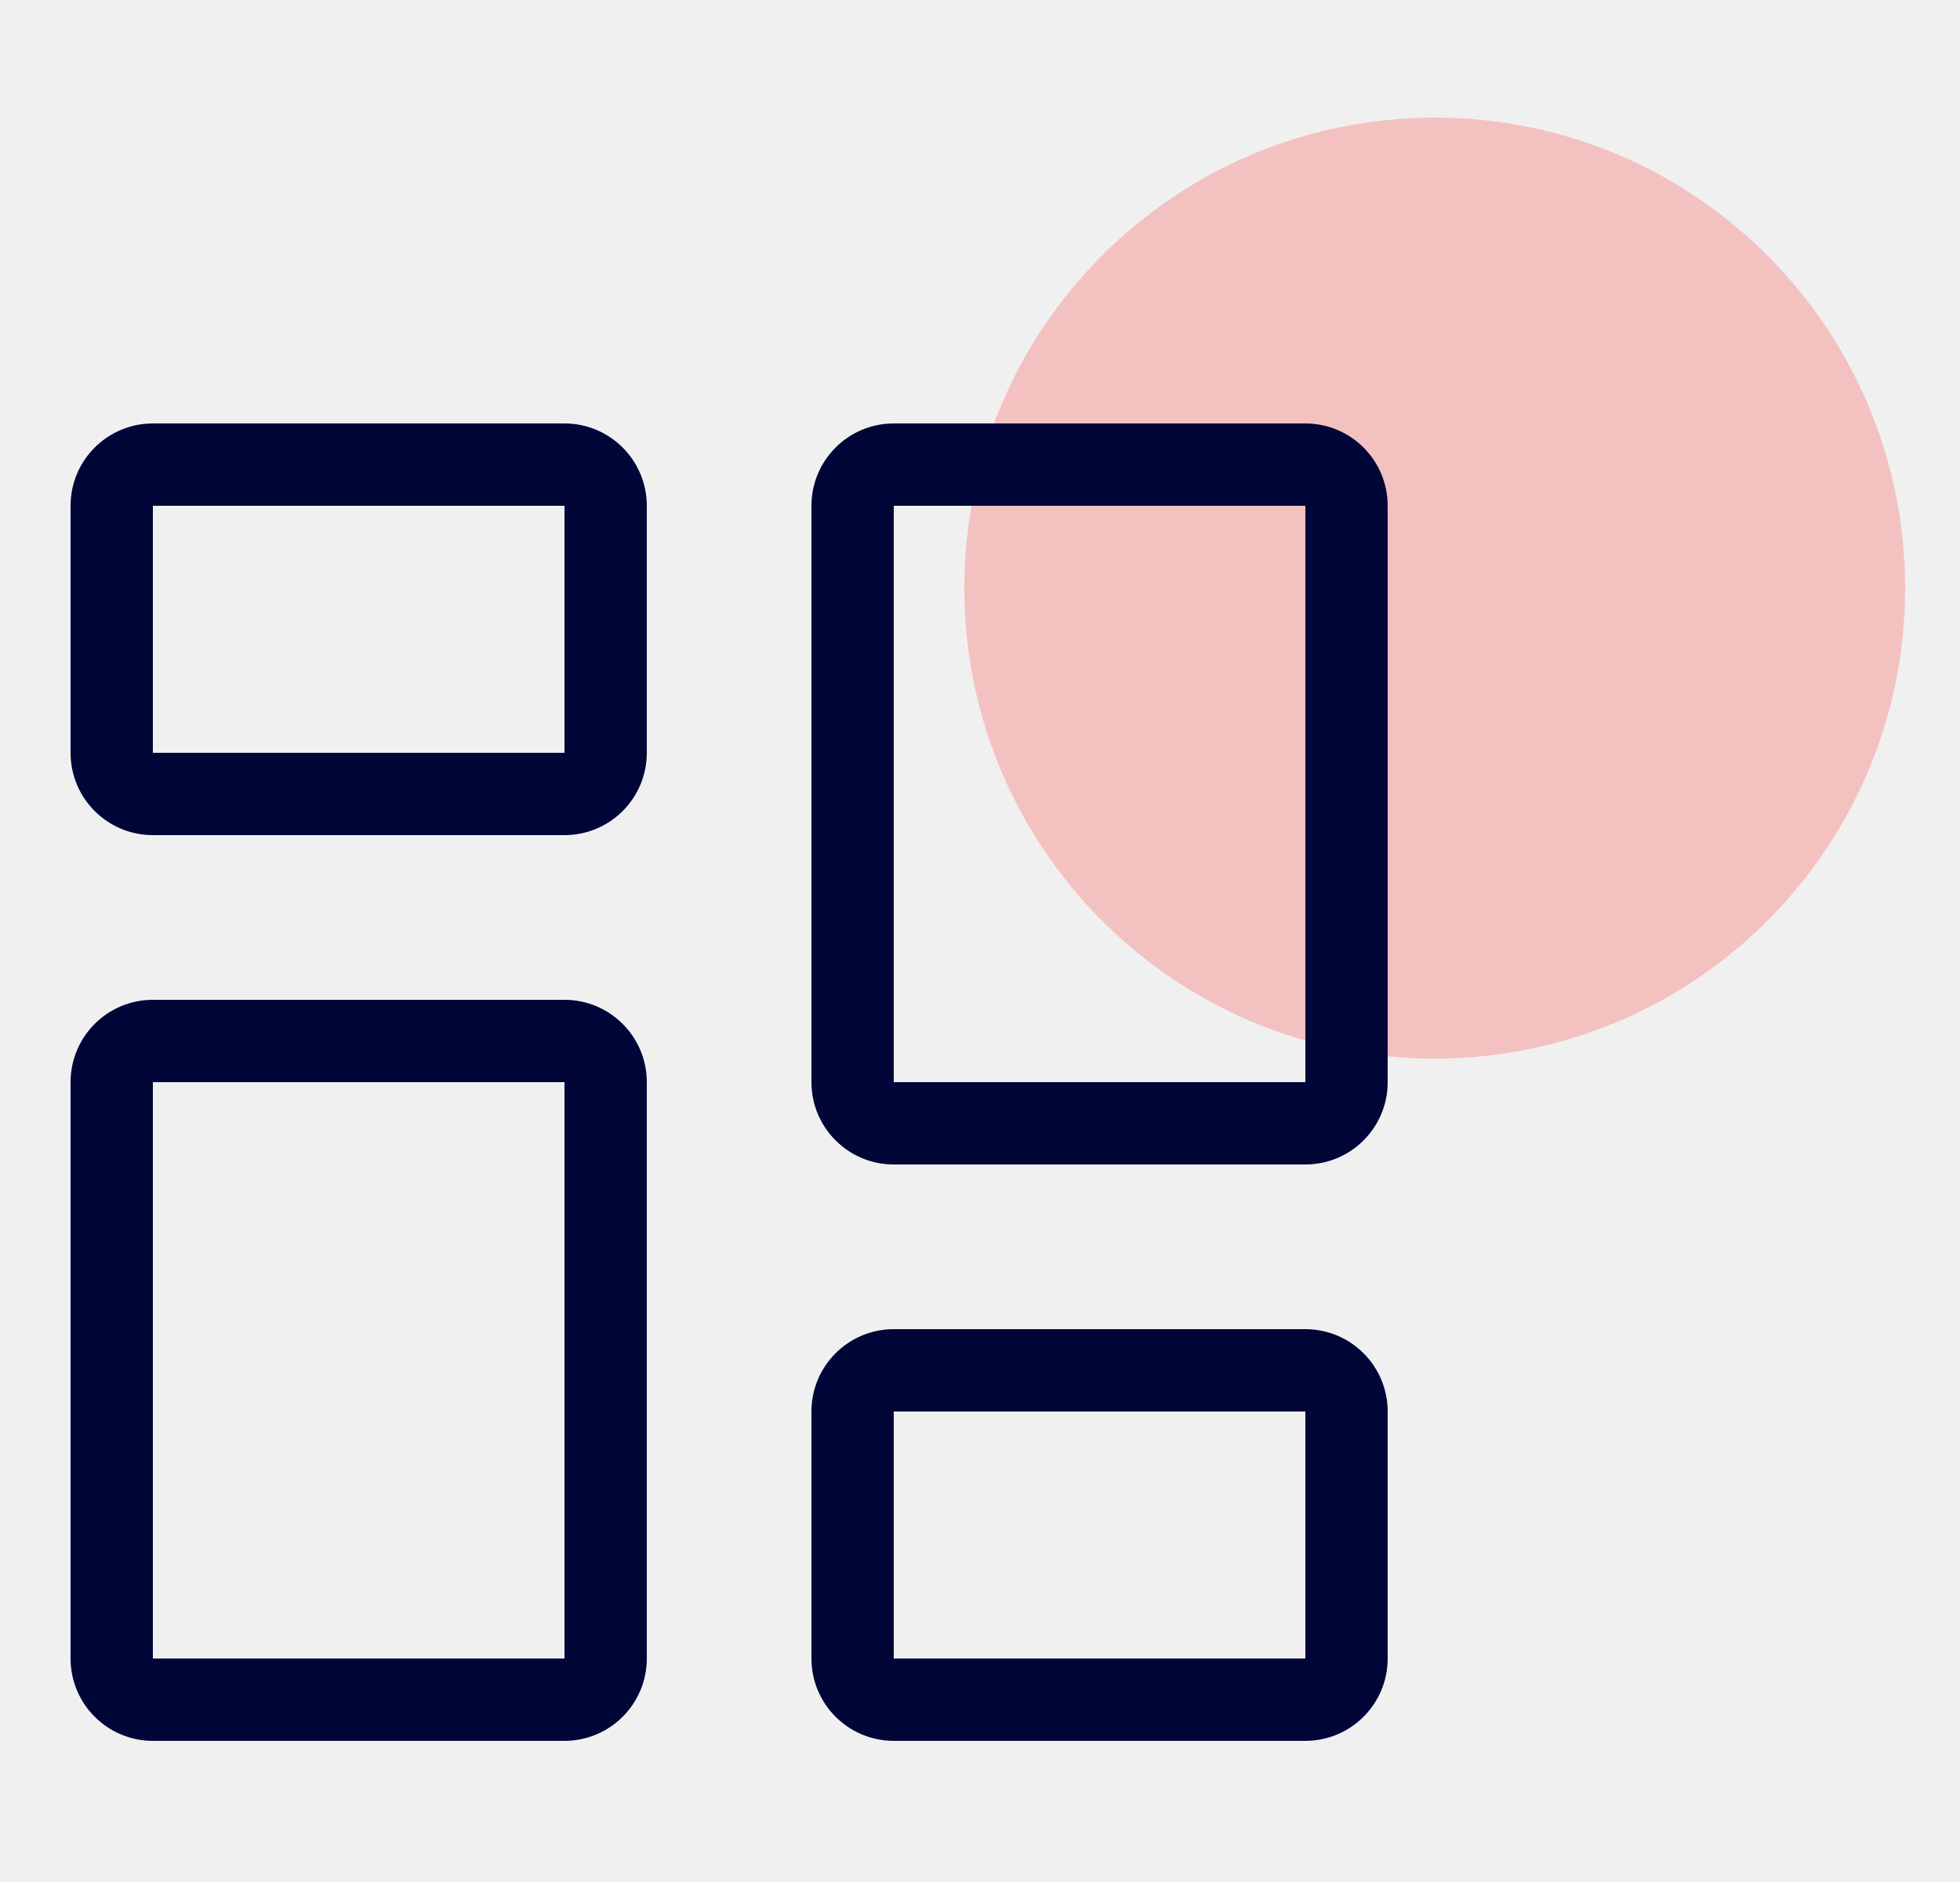
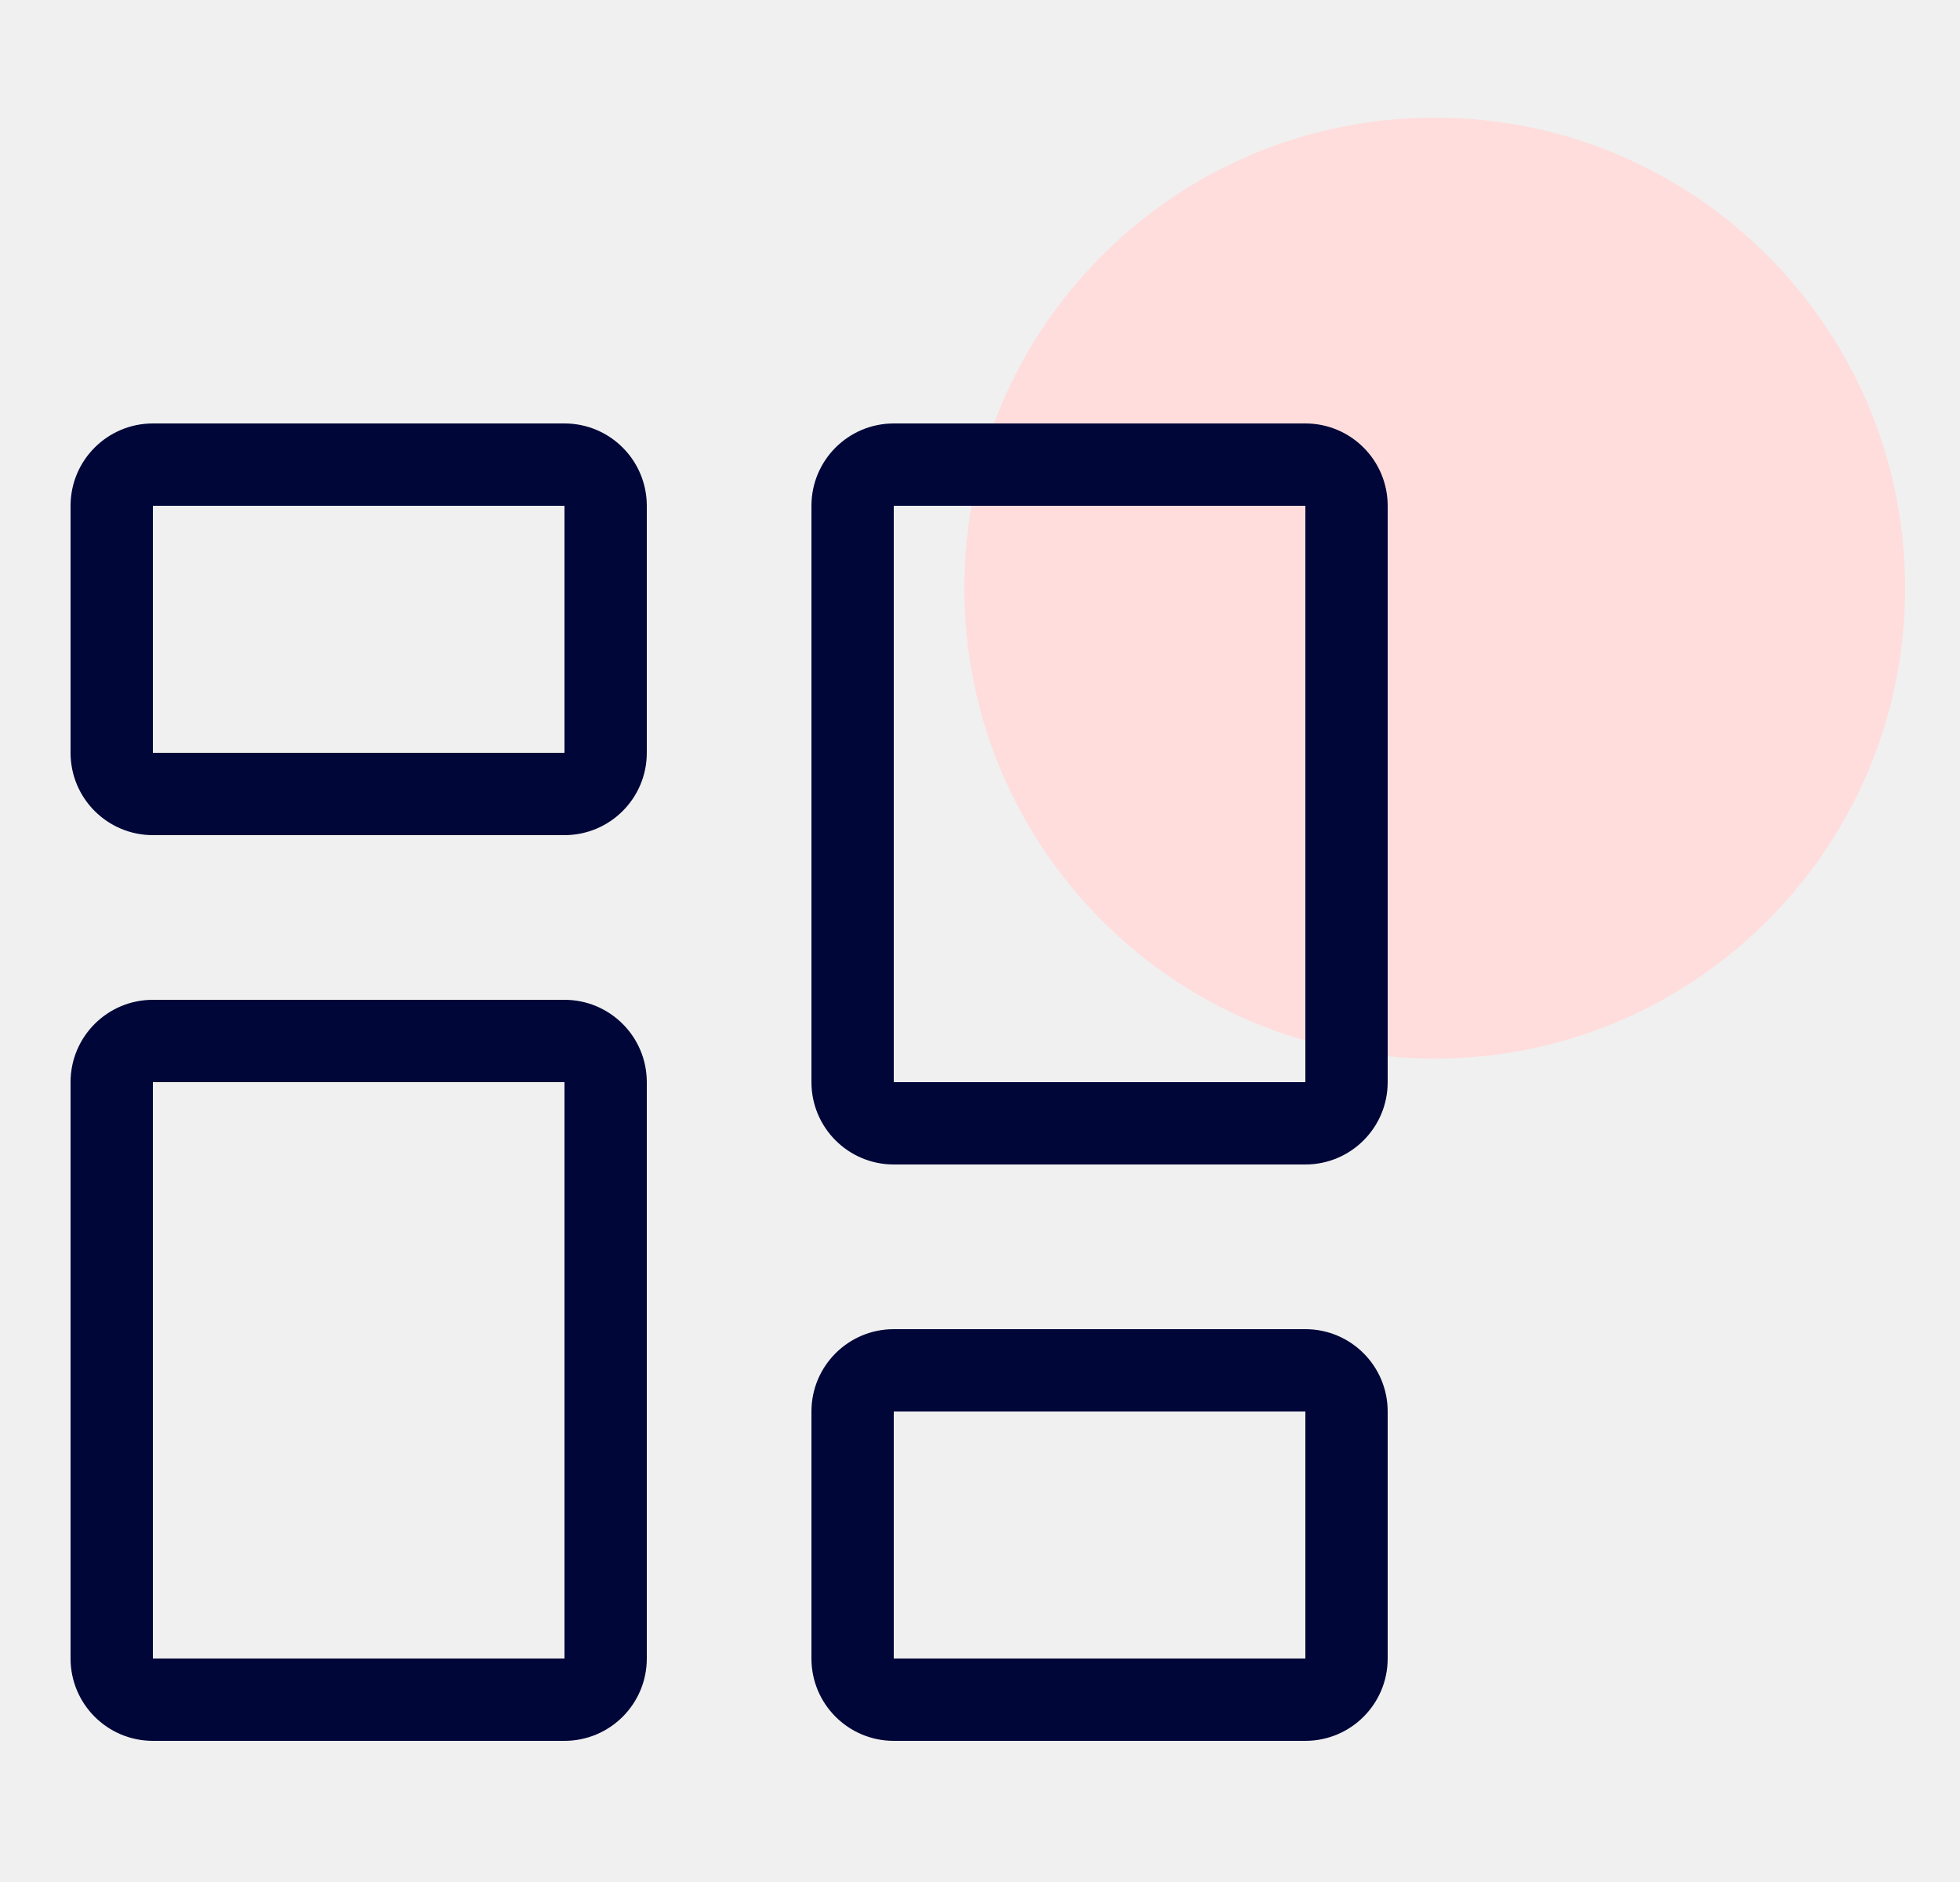
<svg xmlns="http://www.w3.org/2000/svg" width="25" height="24" viewBox="0 0 25 24" fill="none">
-   <circle cx="18.3" cy="7.5" fill="#FE5455" fill-opacity=".3" r="6" />
+   <circle cx="18.3" cy="7.5" fill="#FDD" r="6" />
  <g clip-path="url(#clip0_218:143)">
    <path fill-rule="evenodd" clip-rule="evenodd" d="M7.2 6.45H1.95V9.6H7.2V6.45zM1.95 5.4A1.05 1.05 0 00.9 6.45V9.6a1.05 1.05 0 001.05 1.05H7.2A1.05 1.05 0 008.25 9.6V6.45A1.05 1.05 0 007.2 5.4H1.95zM16.65 18H11.4v3.15h5.25V18zm-5.25-1.05A1.05 1.05 0 0010.35 18v3.15a1.05 1.05 0 001.05 1.05h5.25a1.05 1.05 0 001.05-1.05V18a1.05 1.05 0 00-1.05-1.05H11.4zM7.2 13.8H1.95v7.35H7.2V13.8zm-5.25-1.05A1.05 1.05 0 00.9 13.8v7.35a1.05 1.05 0 001.05 1.05H7.2a1.05 1.05 0 001.05-1.05V13.8a1.05 1.05 0 00-1.05-1.05H1.95zm14.7-6.3H11.4v7.35h5.25V6.45zM11.4 5.4a1.05 1.05 0 00-1.05 1.05v7.35a1.05 1.05 0 001.05 1.05h5.25a1.05 1.05 0 001.05-1.05V6.45a1.05 1.05 0 00-1.05-1.05H11.4z" fill="#000638" />
  </g>
  <defs>
    <clipPath id="clip0_218:143">
      <path fill="#fff" transform="translate(.9 5.4)" d="M0 0h16.8v16.8H0z" />
    </clipPath>
  </defs>
</svg>
